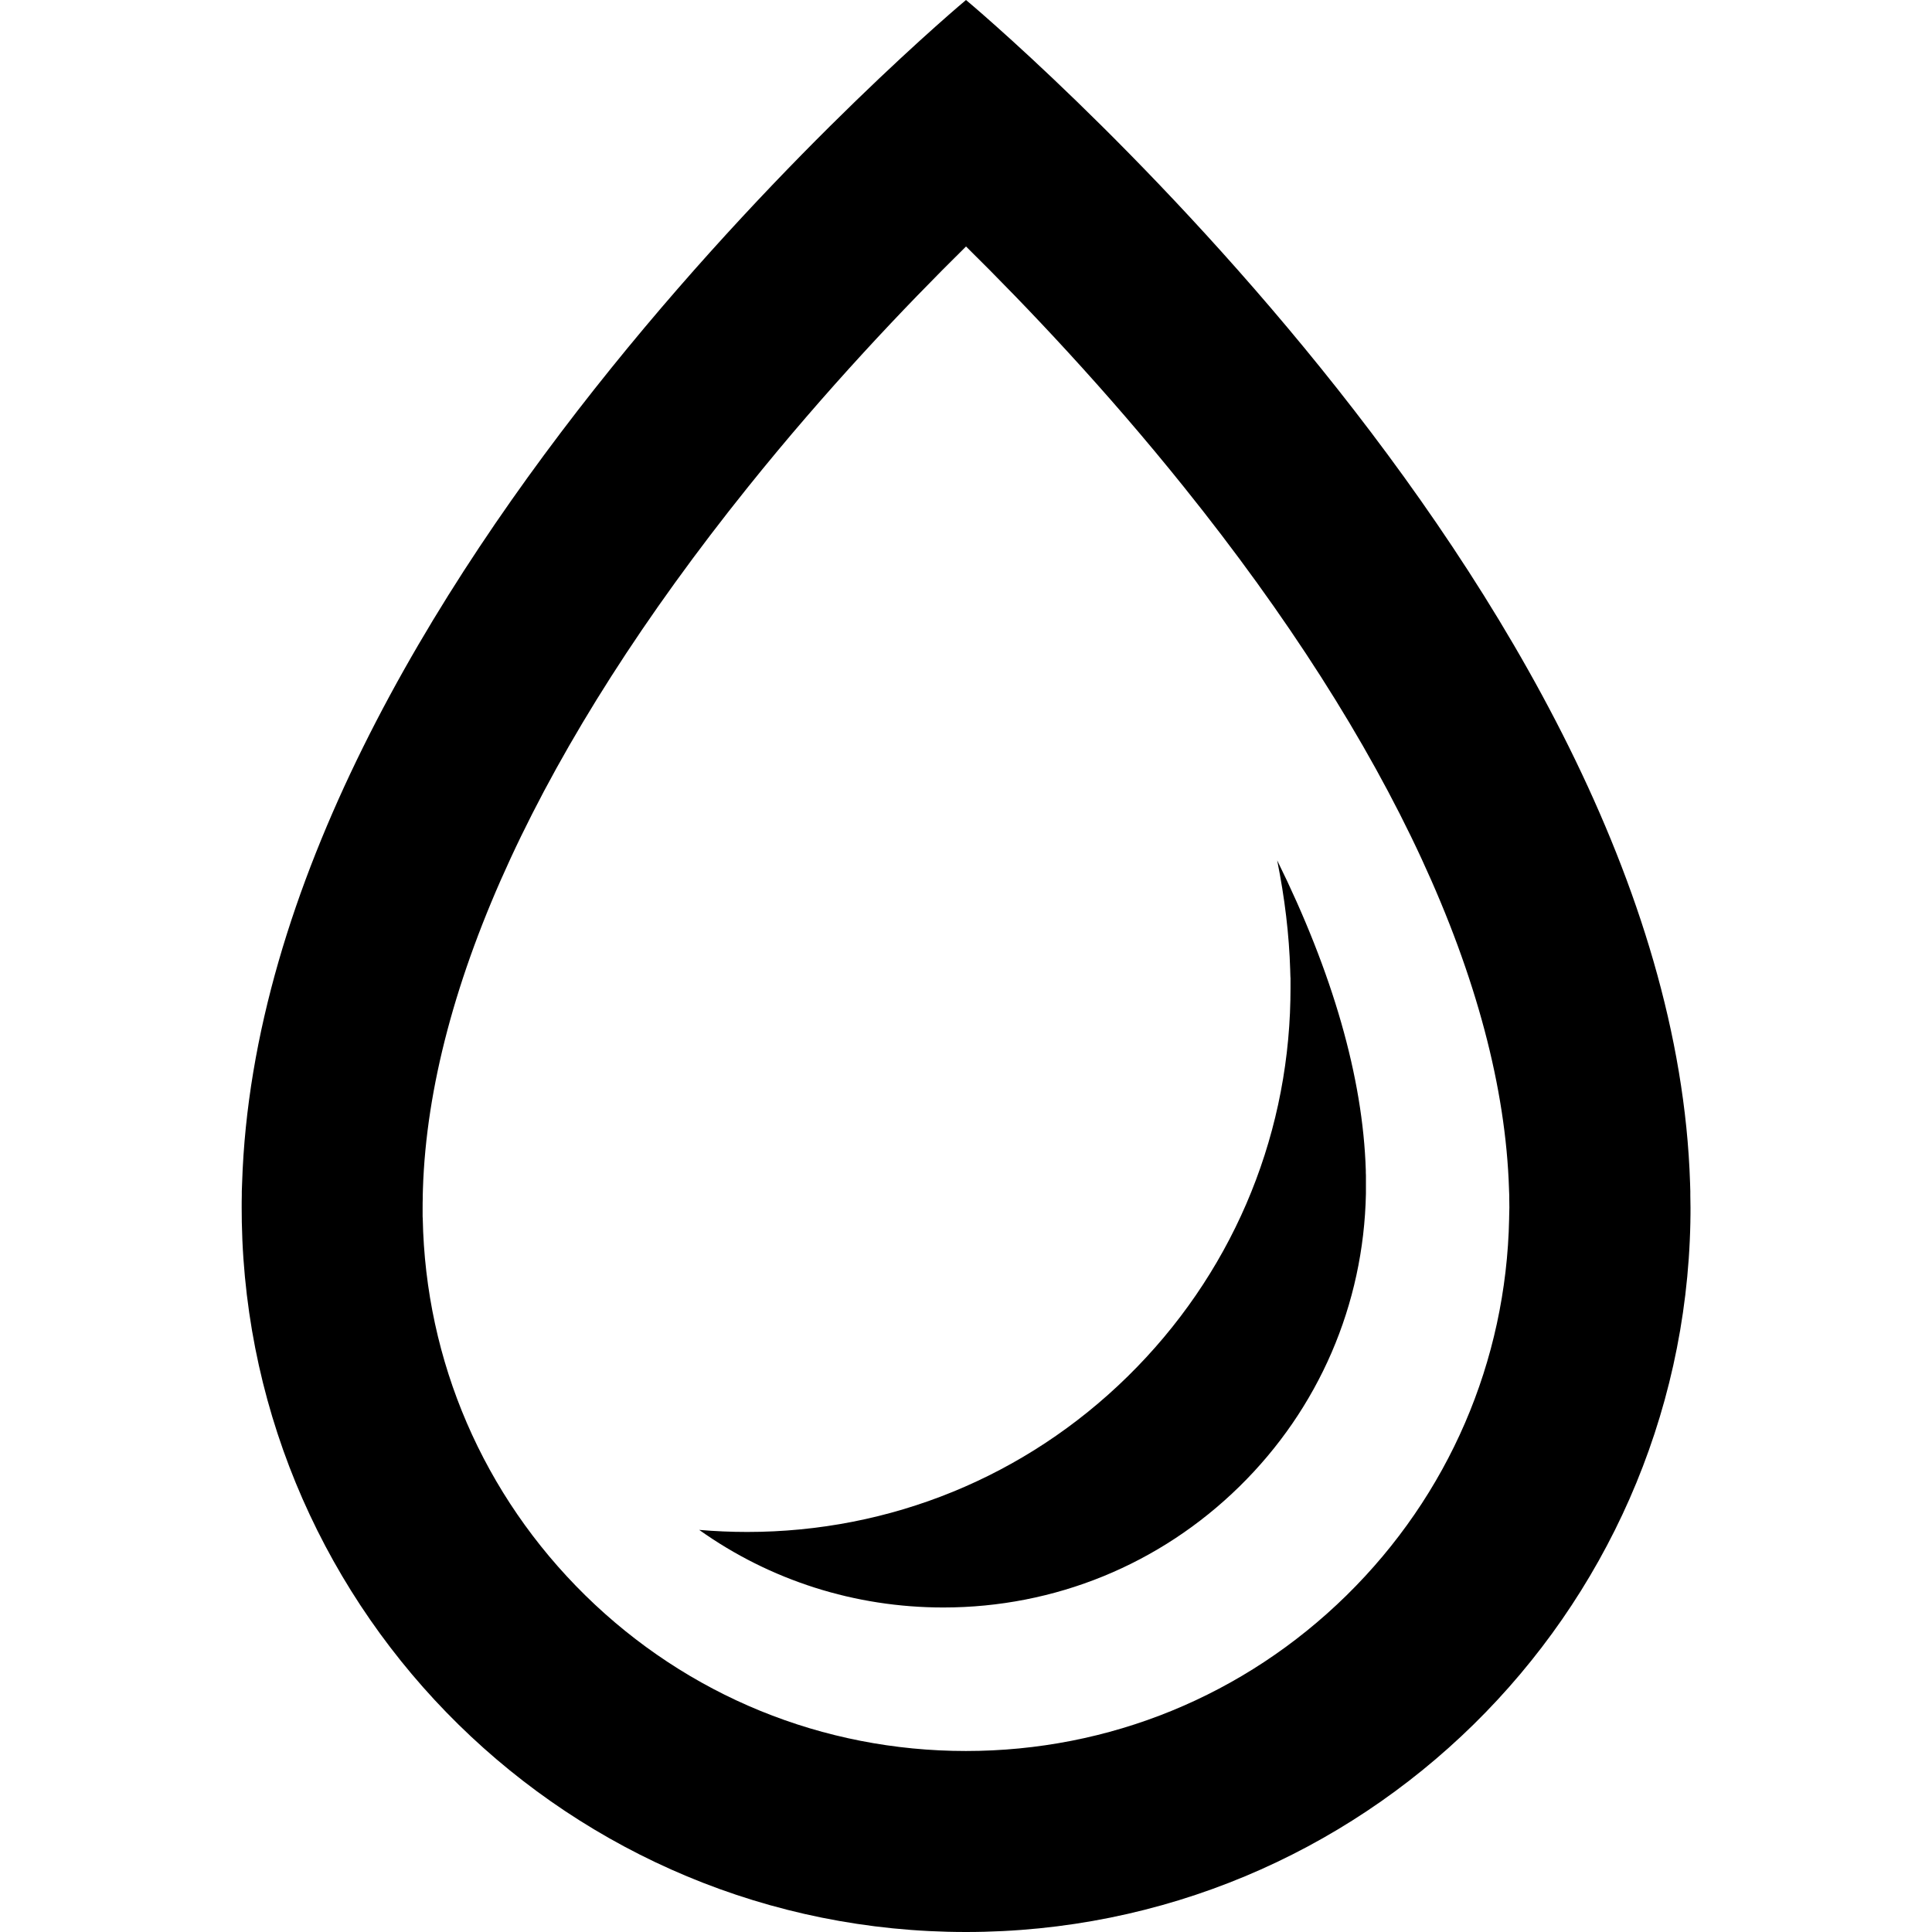
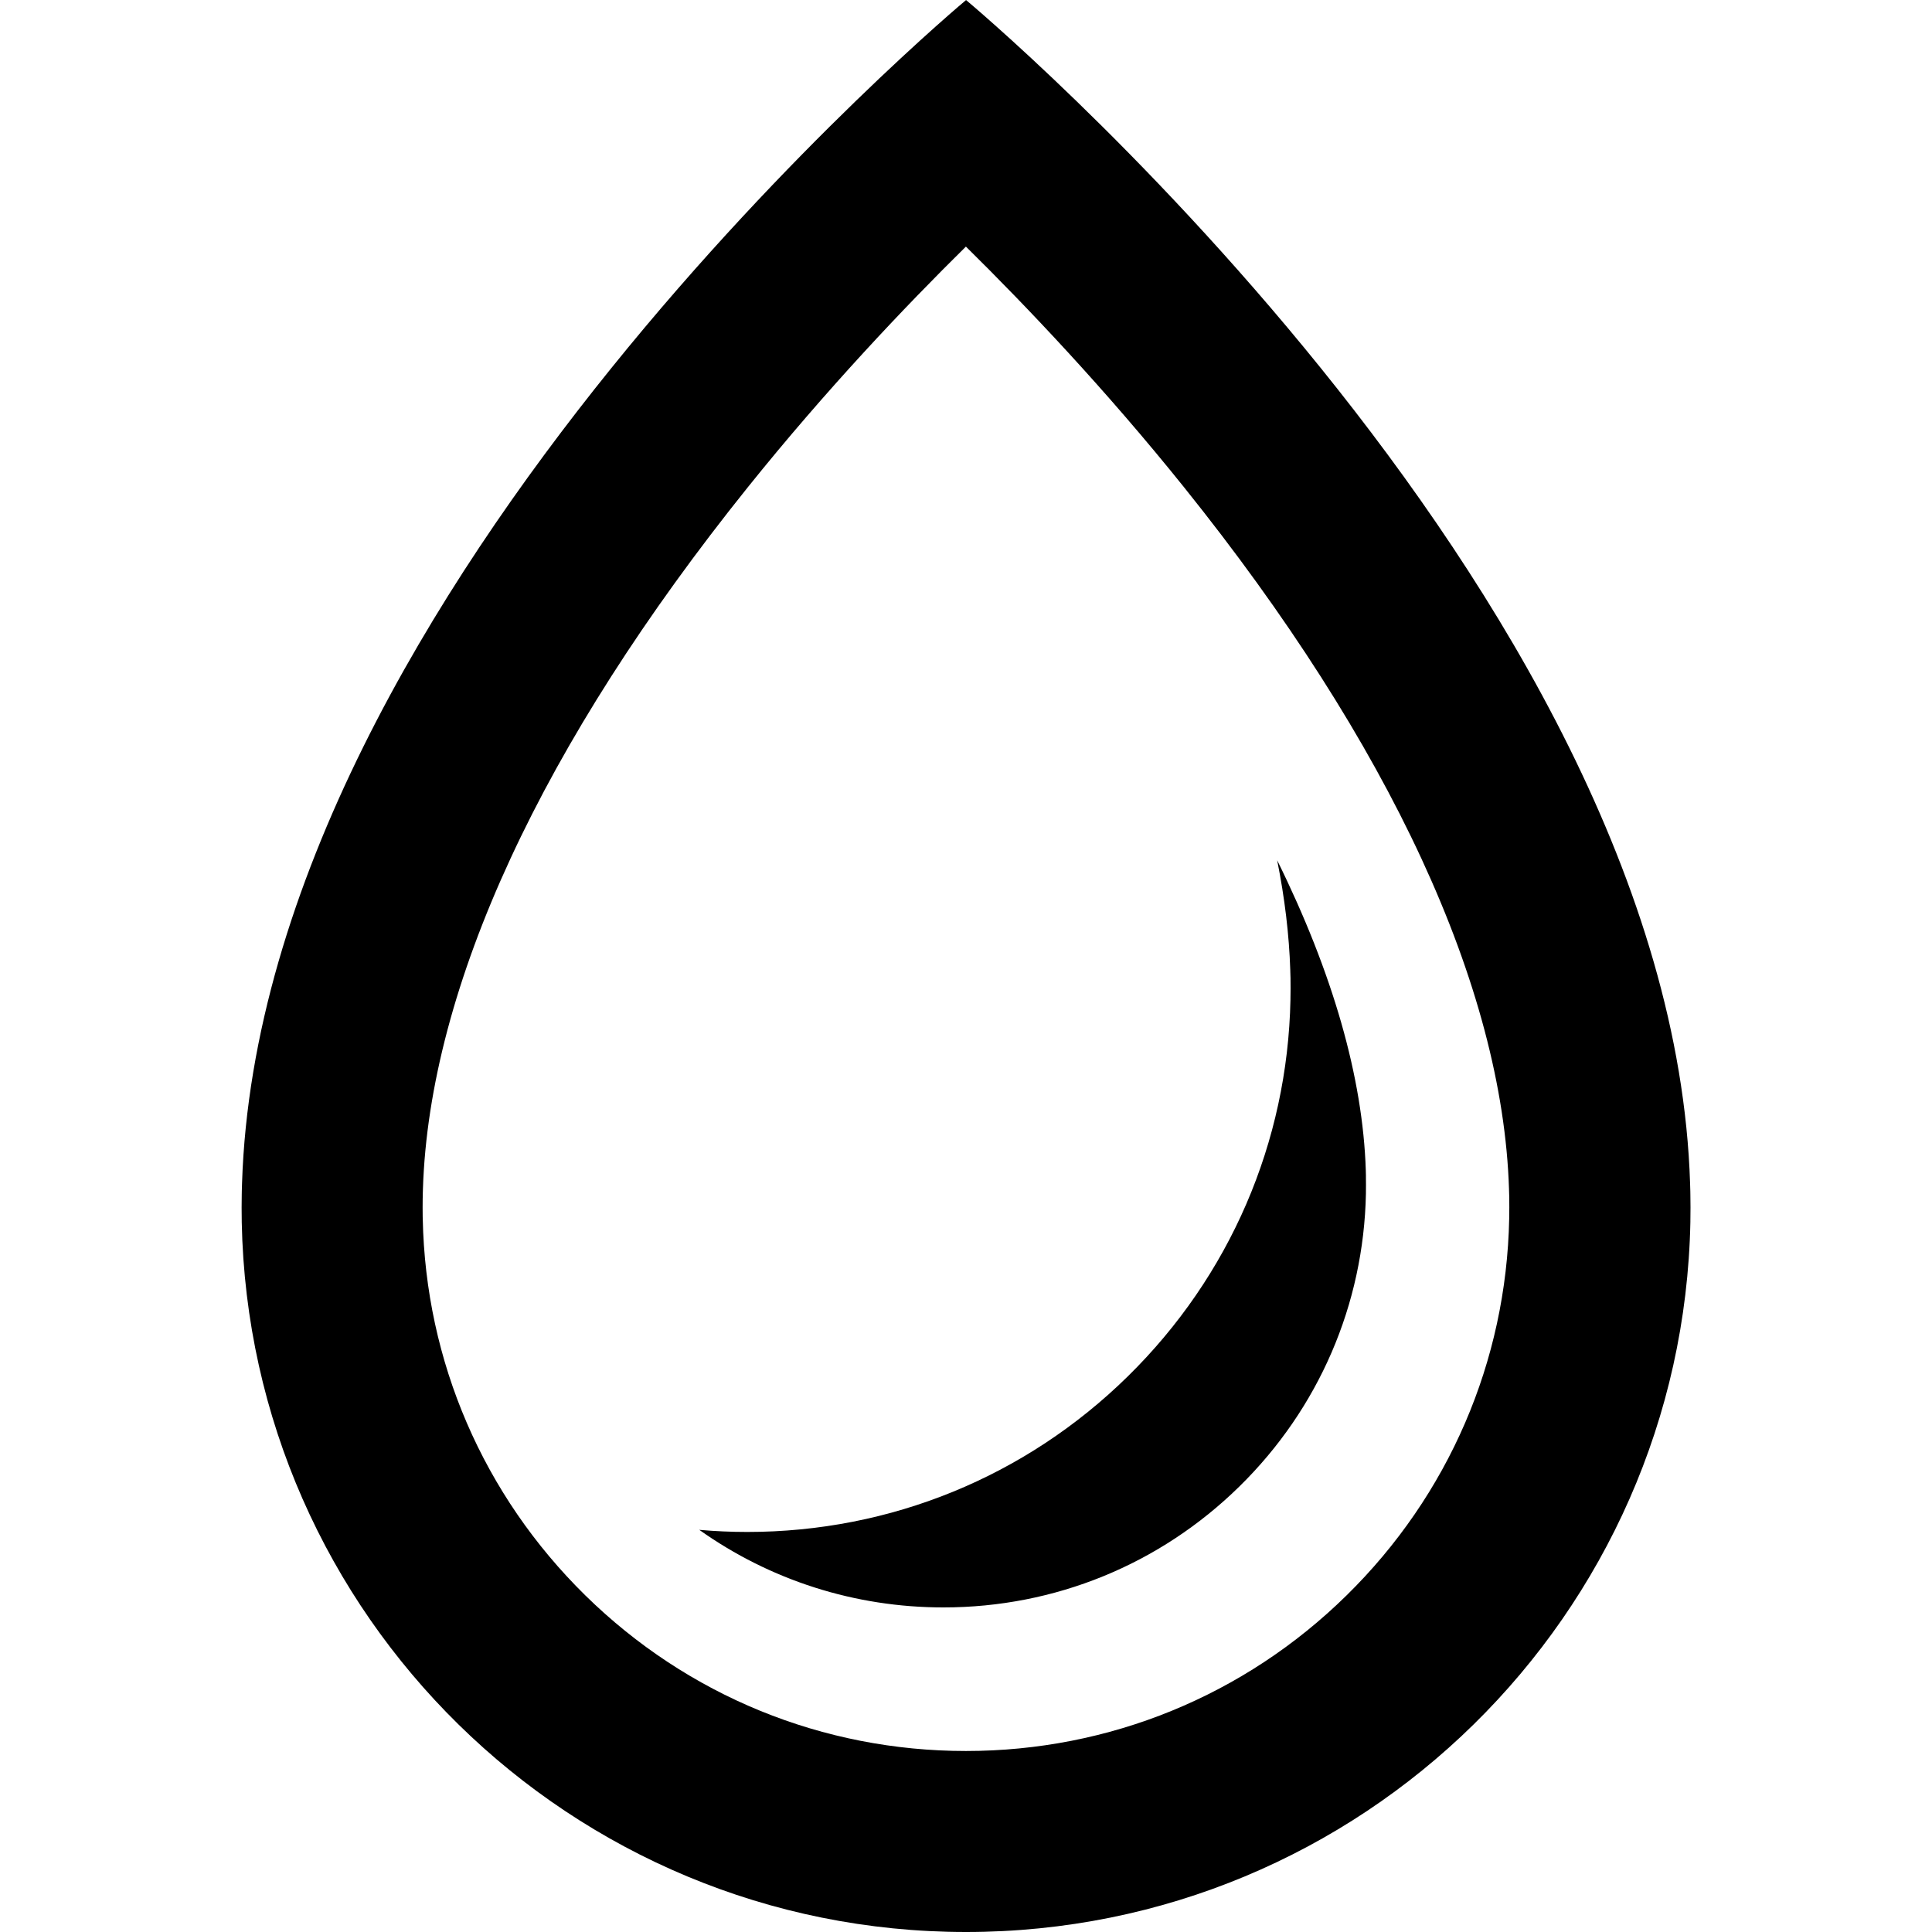
- <svg xmlns="http://www.w3.org/2000/svg" width="32" height="32" viewBox="0 0 32 32">
-   <path d="M16 4.083c-1.015 1-2.316 2.37-3.612 3.985-3.415 4.254-5.276 8.273-5.383 11.625l-.003.105V19.85C7 19.9 7 19.95 7 20v.15l.002.033c.046 2.365 1.003 4.582 2.693 6.242 1.693 1.662 3.932 2.577 6.304 2.577s4.61-.915 6.303-2.577c1.69-1.66 2.647-3.876 2.694-6.24v-.016L25 20l-.002-.152v-.05l-.004-.097v-.008c-.107-3.352-1.968-7.372-5.383-11.625-1.295-1.614-2.596-2.985-3.61-3.985zM16 0s11.68 9.733 11.993 19.597l.004.134v.067c.002.068.003.135.003.203 0 .074 0 .148-.002.22v.02C27.87 26.755 22.548 32 16 32S4.13 26.756 4.005 20.24v-.018l-.002-.22c0-.07 0-.137.002-.204v-.066l.005-.134C4.32 9.734 16 0 16 0zm6.624 19.507v.264c-.037 1.838-.78 3.56-2.095 4.85-1.318 1.293-3.06 2.004-4.904 2.004-1.468 0-2.87-.45-4.044-1.285.263.022.527.034.794.034 2.373 0 4.612-.915 6.304-2.577 1.69-1.66 2.647-3.876 2.694-6.24v-.016l.002-.166v-.172l-.002-.03-.003-.097v-.008c-.018-.586-.09-1.193-.216-1.818.92 1.865 1.42 3.596 1.468 5.134v.008c0 .024 0 .048.002.072v.043z" />
+ <svg xmlns="http://www.w3.org/2000/svg" version="1.1" width="32" height="32" viewBox="0 0 32 32">
+   <path d="M16 4.083c-1.015 1-2.316 2.371-3.612 3.985-3.415 4.254-5.276 8.273-5.383 11.625-0.001 0.035-0.002 0.070-0.003 0.105l-0 0.024-0.001 0.028c-0.001 0.050-0.001 0.1-0.001 0.151s0.001 0.099 0.001 0.148l0 0.002 0.001 0.032c0.046 2.365 1.003 4.582 2.693 6.242 1.693 1.662 3.932 2.577 6.304 2.577s4.612-0.915 6.304-2.577c1.69-1.66 2.647-3.876 2.694-6.241l0-0.005 0-0.010c0.001-0.055 0.002-0.111 0.002-0.167 0-0.051-0.001-0.101-0.001-0.152l-0-0.021-0.001-0.029c-0.001-0.032-0.002-0.065-0.003-0.097l-0-0.008c-0.107-3.352-1.968-7.372-5.383-11.625-1.296-1.614-2.597-2.985-3.612-3.985zM16 0v0c0 0 11.68 9.733 11.993 19.597 0.002 0.045 0.003 0.089 0.004 0.134 0 0.022 0.001 0.044 0.001 0.066 0.001 0.068 0.002 0.135 0.002 0.203 0 0.074-0.001 0.148-0.002 0.221-0 0.006-0 0.012-0 0.018-0.128 6.517-5.45 11.761-11.997 11.761s-11.87-5.244-11.997-11.76c-0-0.006-0-0.012-0-0.018-0.001-0.074-0.002-0.147-0.002-0.221 0-0.068 0.001-0.136 0.002-0.203 0-0.022 0.001-0.044 0.001-0.066 0.001-0.045 0.002-0.089 0.004-0.134 0.313-9.864 11.993-19.598 11.993-19.598zM22.624 19.507c0.001 0.039 0.001 0.078 0.001 0.118 0 0.043-0.001 0.086-0.001 0.131l-0 0.010-0 0.005c-0.037 1.837-0.781 3.559-2.095 4.849-1.317 1.293-3.058 2.004-4.903 2.004-1.468 0-2.869-0.451-4.044-1.285 0.263 0.023 0.527 0.035 0.794 0.035 2.373 0 4.612-0.915 6.304-2.577 1.69-1.66 2.647-3.876 2.694-6.241l0-0.005 0-0.010c0.001-0.055 0.002-0.111 0.002-0.167 0-0.051-0.001-0.101-0.001-0.152l-0-0.021-0.001-0.029c-0.001-0.032-0.002-0.065-0.003-0.097l-0-0.008c-0.019-0.586-0.092-1.193-0.217-1.818 0.921 1.866 1.419 3.597 1.468 5.135l0 0.006 0 0.002c0.001 0.024 0.001 0.048 0.002 0.072l0 0.027 0 0.015z" />
</svg>
